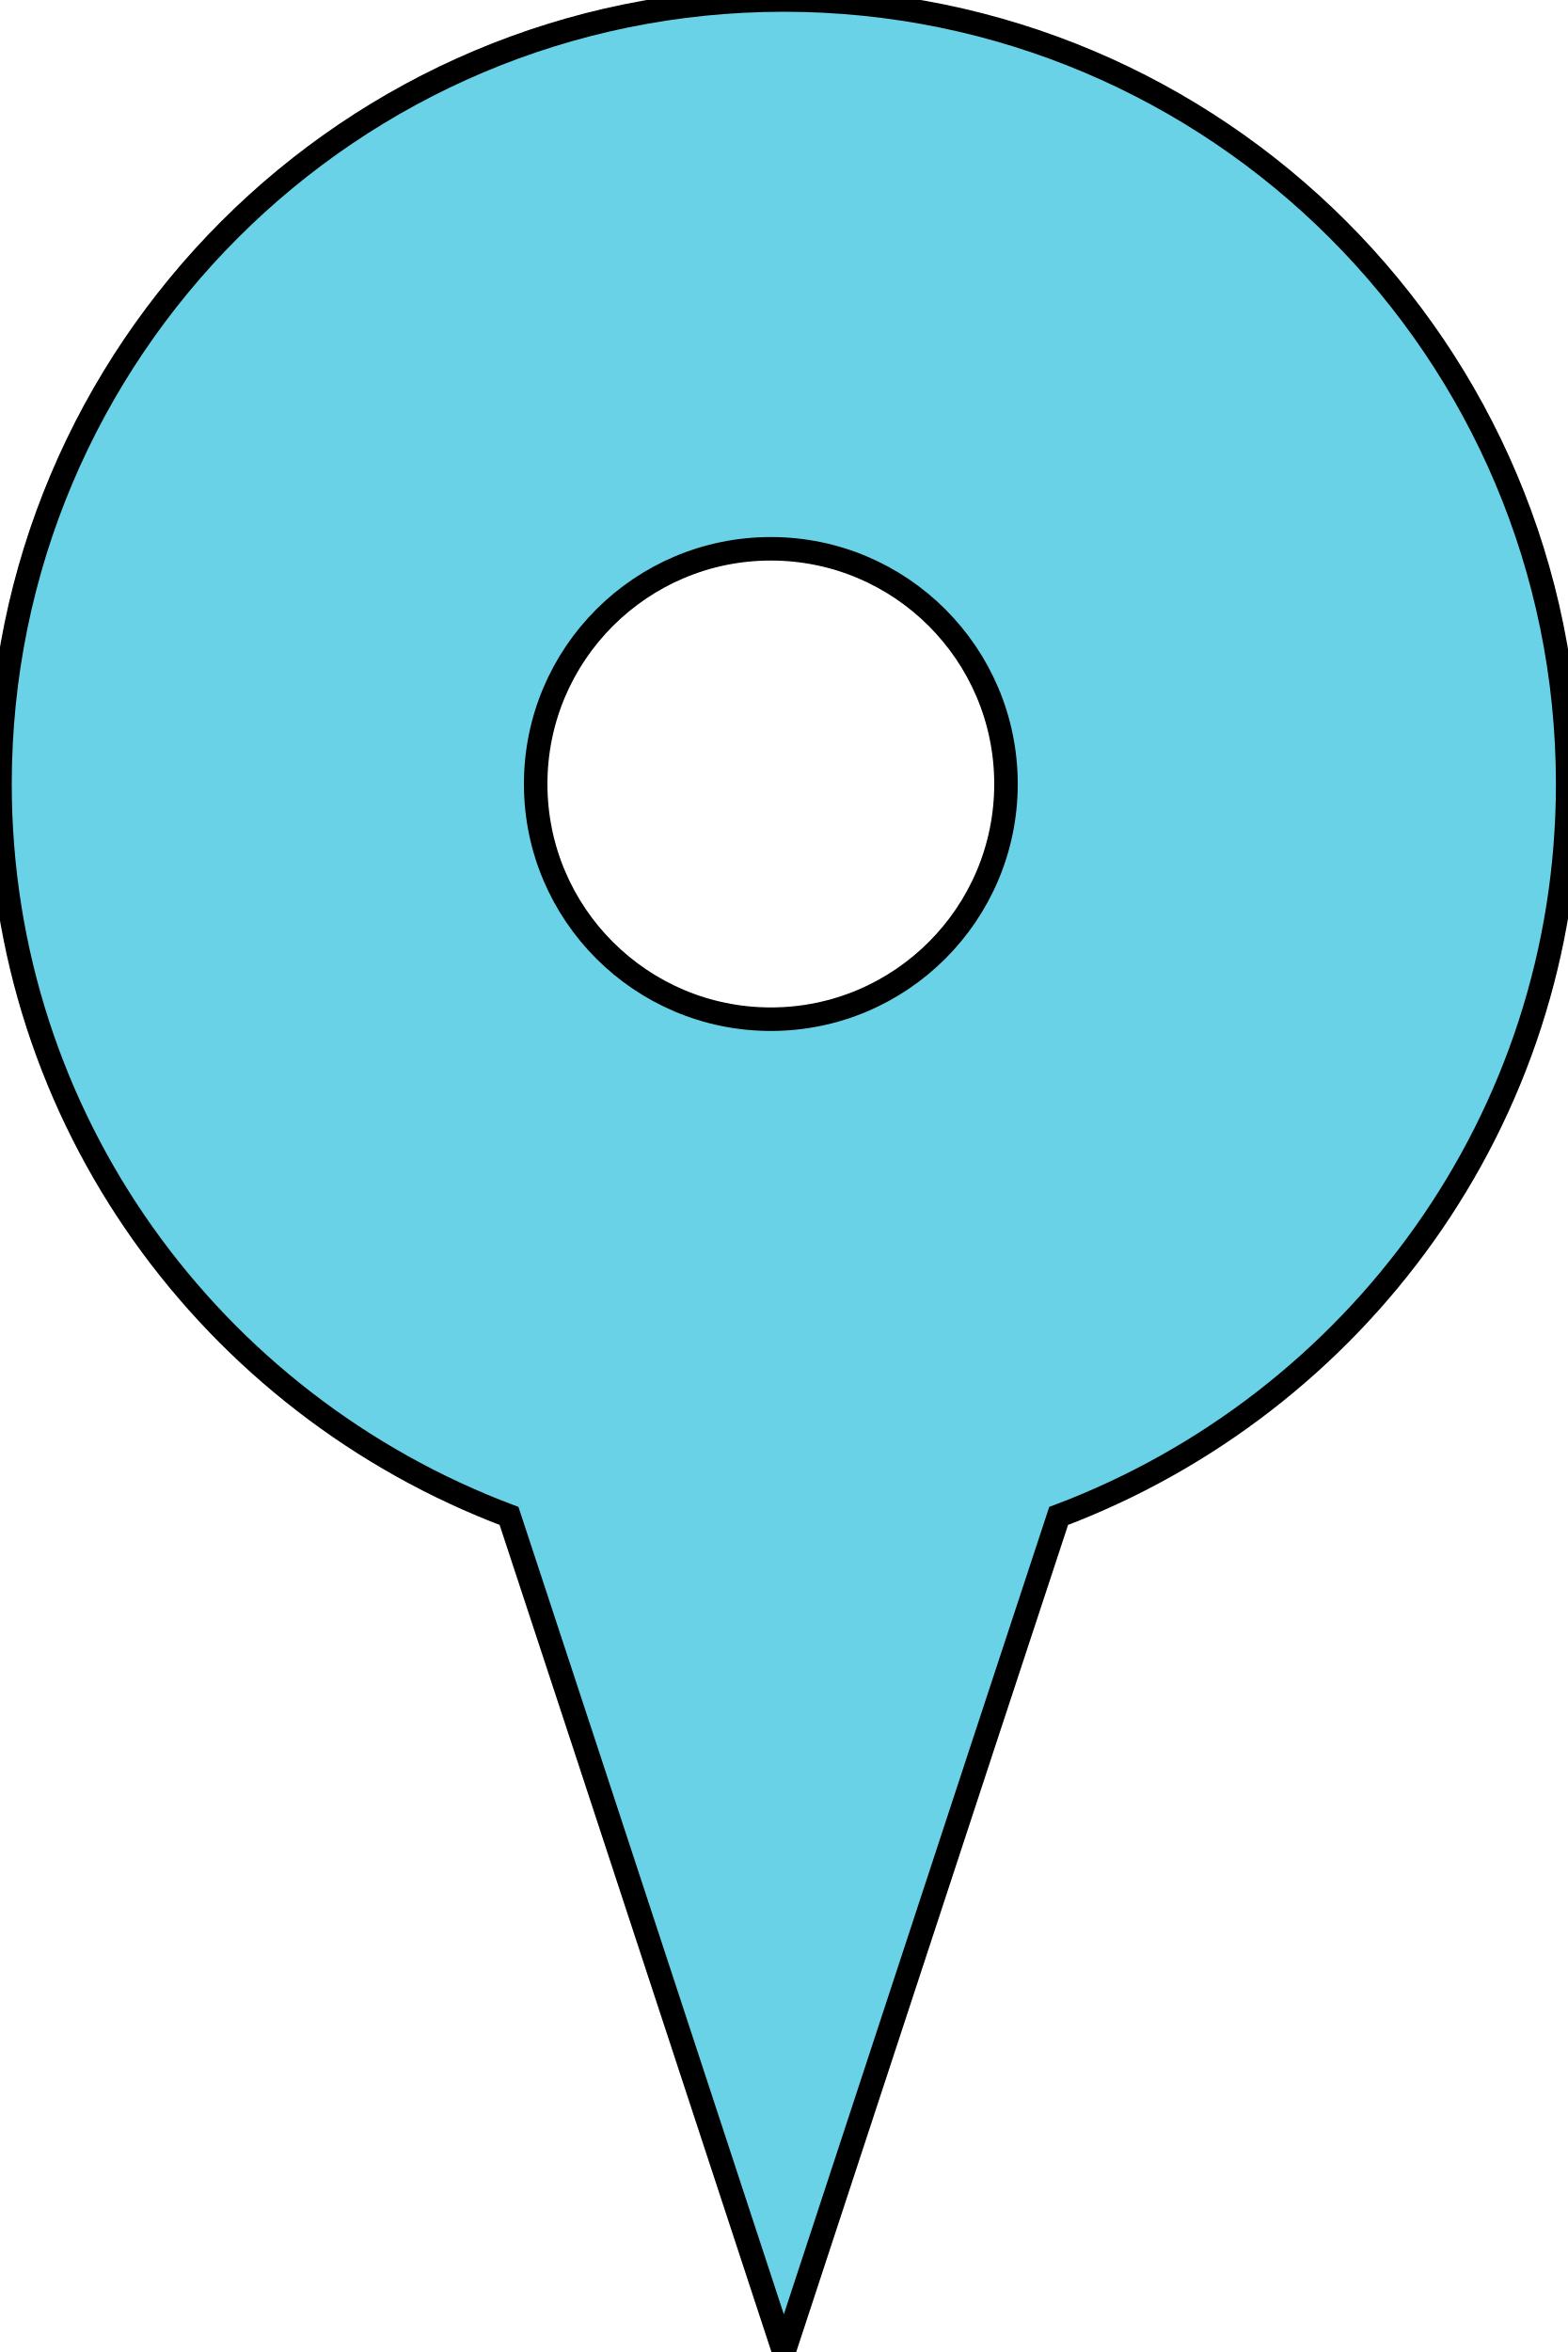
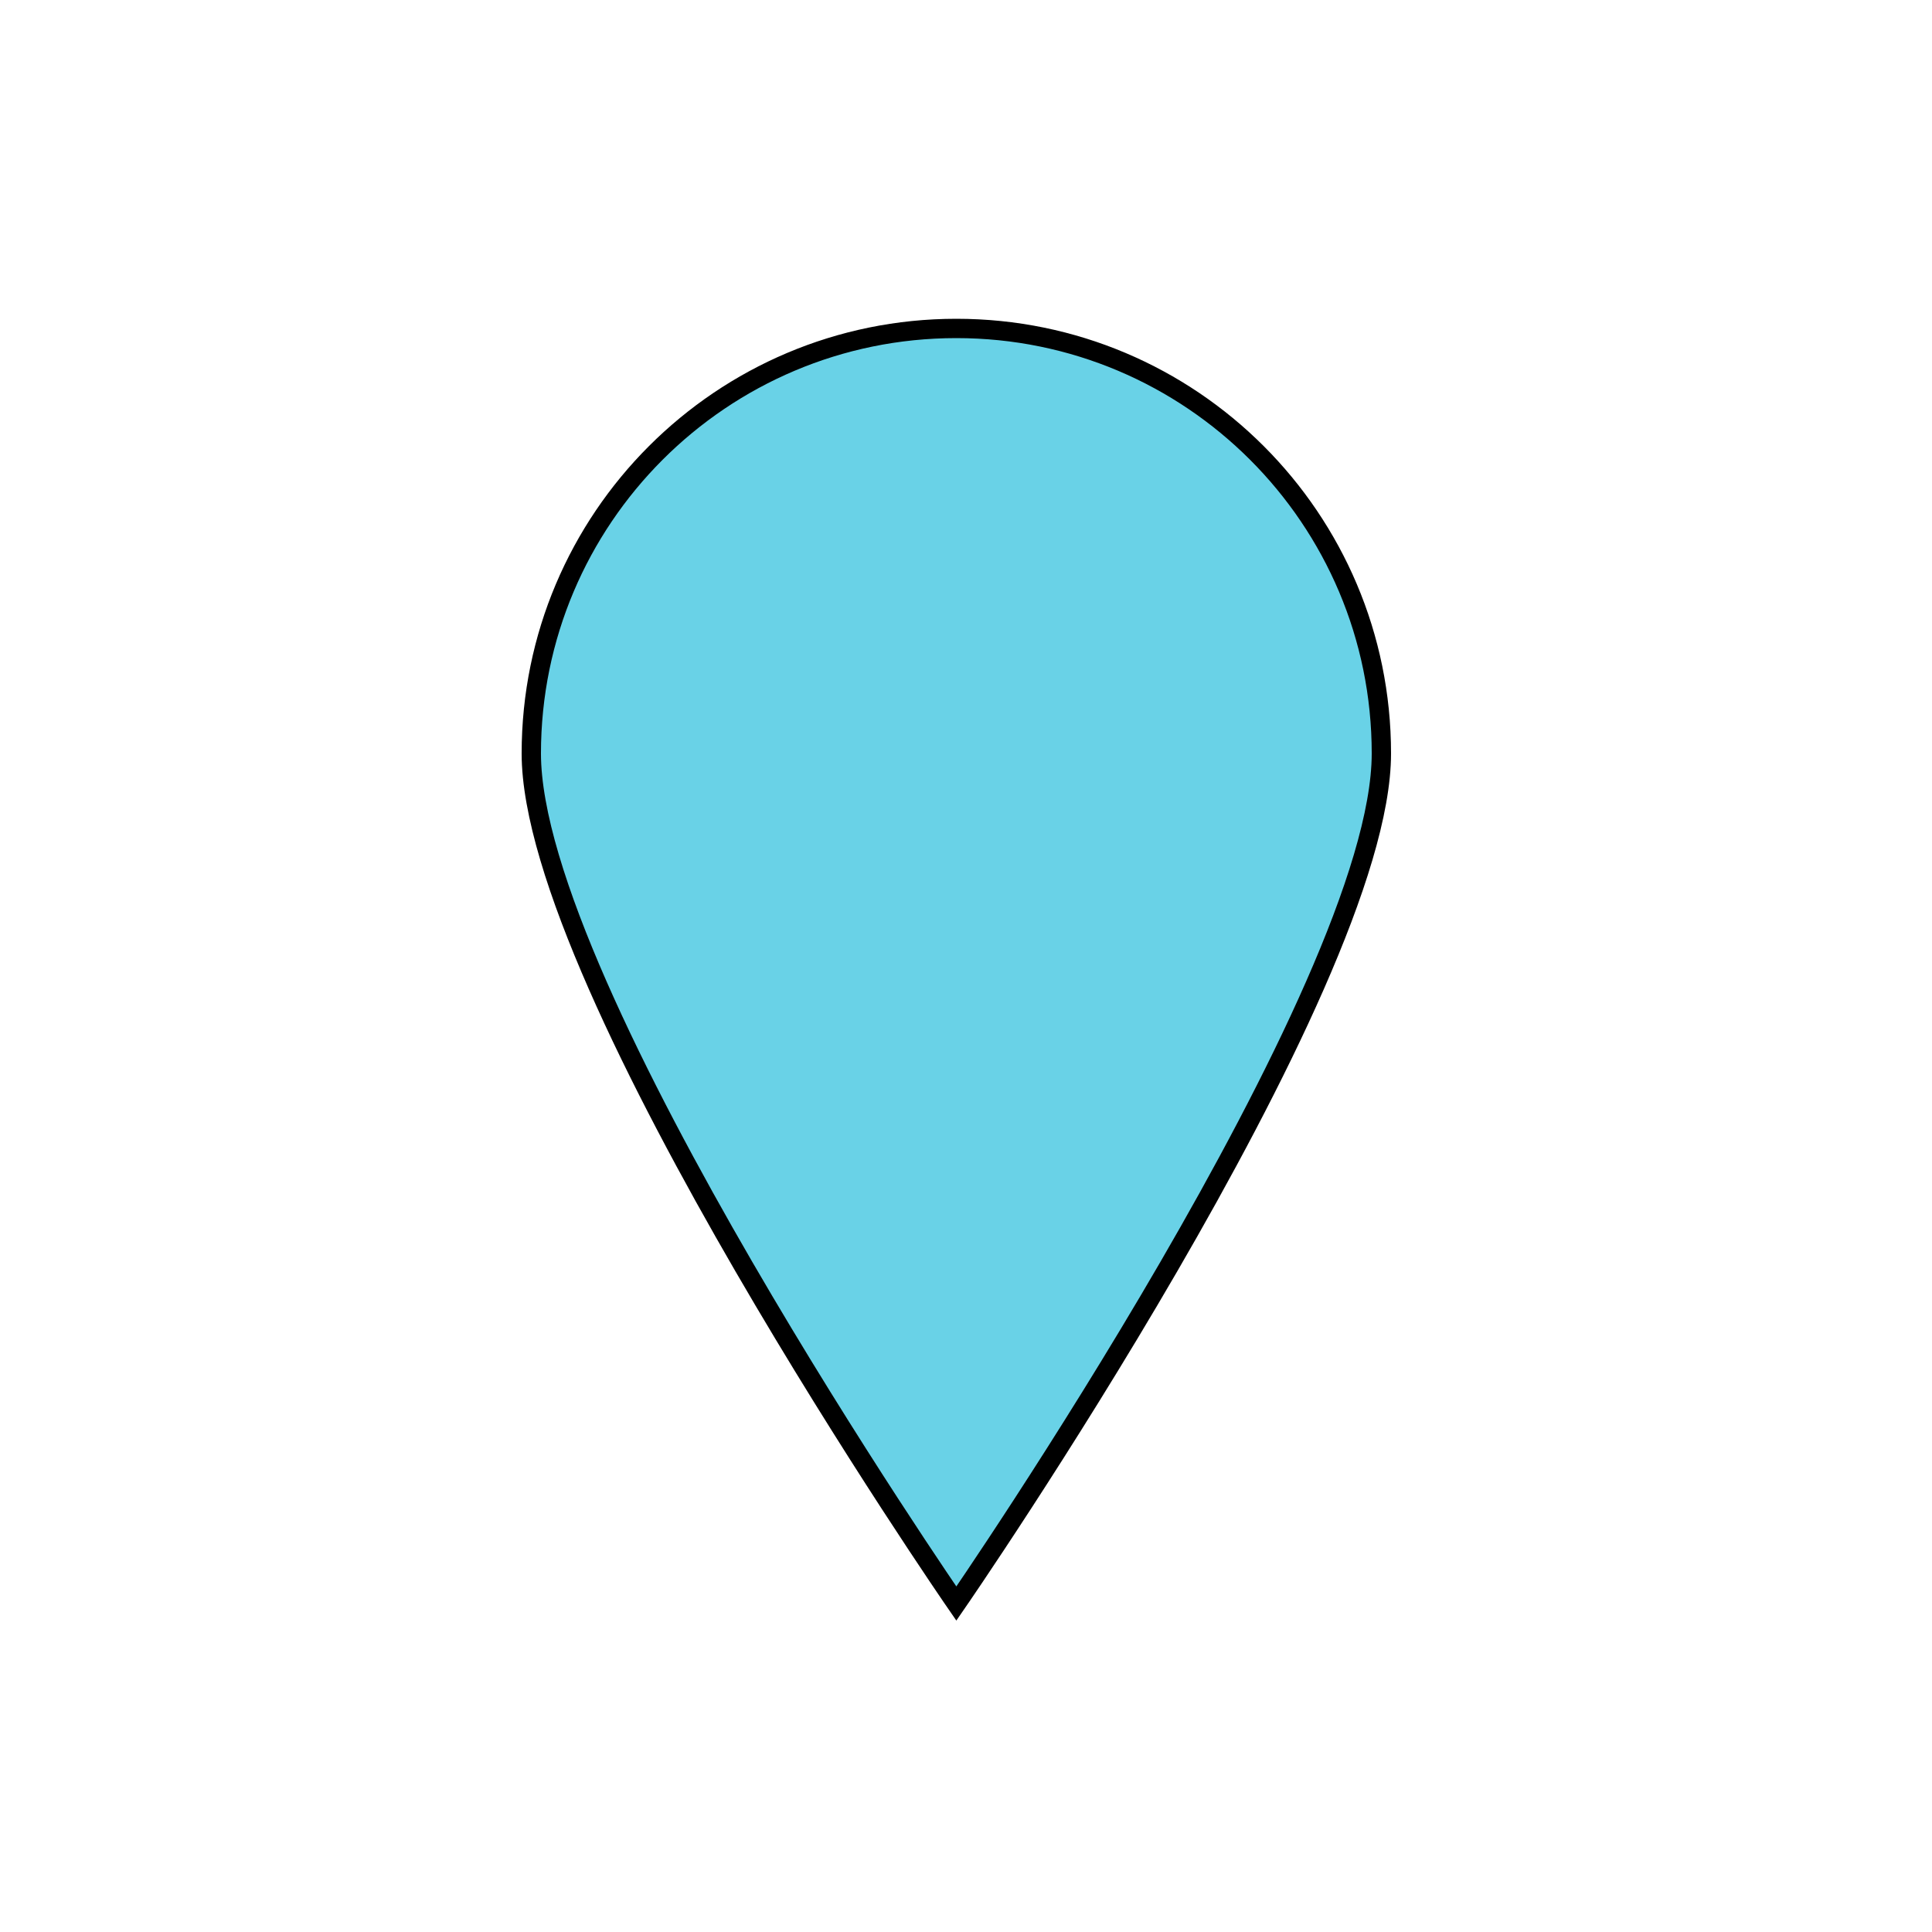
- <svg xmlns="http://www.w3.org/2000/svg" version="1.1" id="Layer_1" x="0px" y="0px" width="66.667px" height="100px" viewBox="0 0 66.667 100" enable-background="new 0 0 66.667 100" xml:space="preserve">
-   <path style="fill:#69D2E7;stroke:#000000" d="M33.333,0C14.922,0,0,14.922,0,33.333C0,47.617,9.023,59.7,21.647,64.453L25,74.636L33.333,100l8.333-25.364l3.354-10.183  c12.617-4.753,21.646-16.836,21.646-31.12C66.667,14.922,51.732,0,33.333,0z M32.78,43.333c-5.521,0-10-4.479-10-10  c0-5.521,4.479-10,10-10s10,4.479,10,10C42.78,38.854,38.301,43.333,32.78,43.333z" />
+ <svg xmlns="http://www.w3.org/2000/svg" version="1.1" id="location-layer" x="0px" y="0px" width="100px" height="100px" viewBox="0 0 100 100" style="enable-background:new 0 0 100 100;" xml:space="preserve">
+   <rect id="frame_6_" style="fill:none;" width="100" height="100" />
+   <path style="fill:#69D2E7;stroke:#000000" d="M71.5,39c0,12.15-22,44-22,44s-22-31.85-22-44c0-12.151,9.849-22,22-22C61.65,17,71.5,26.849,71.5,39  z" />
</svg>
